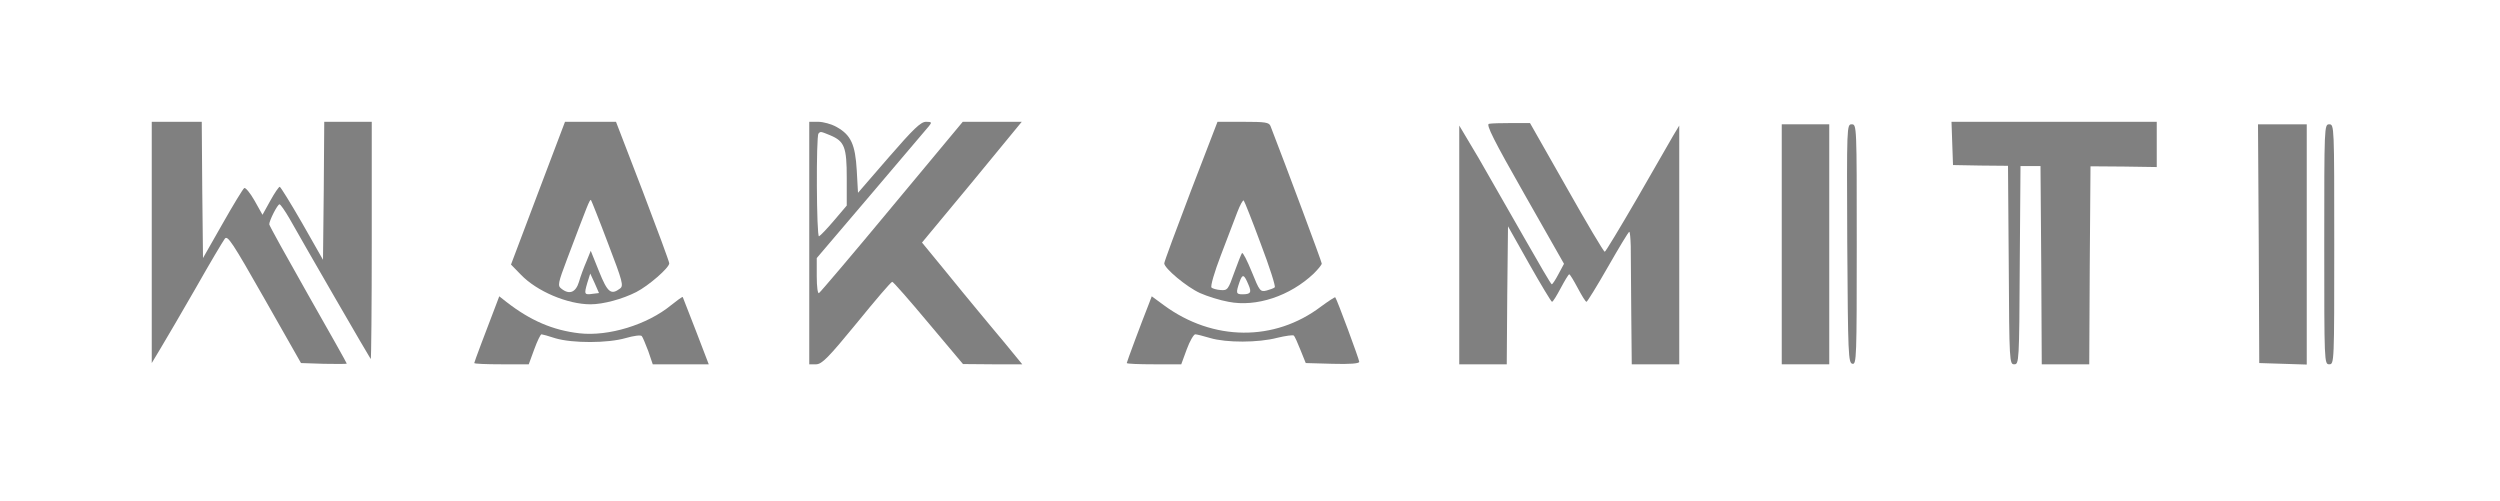
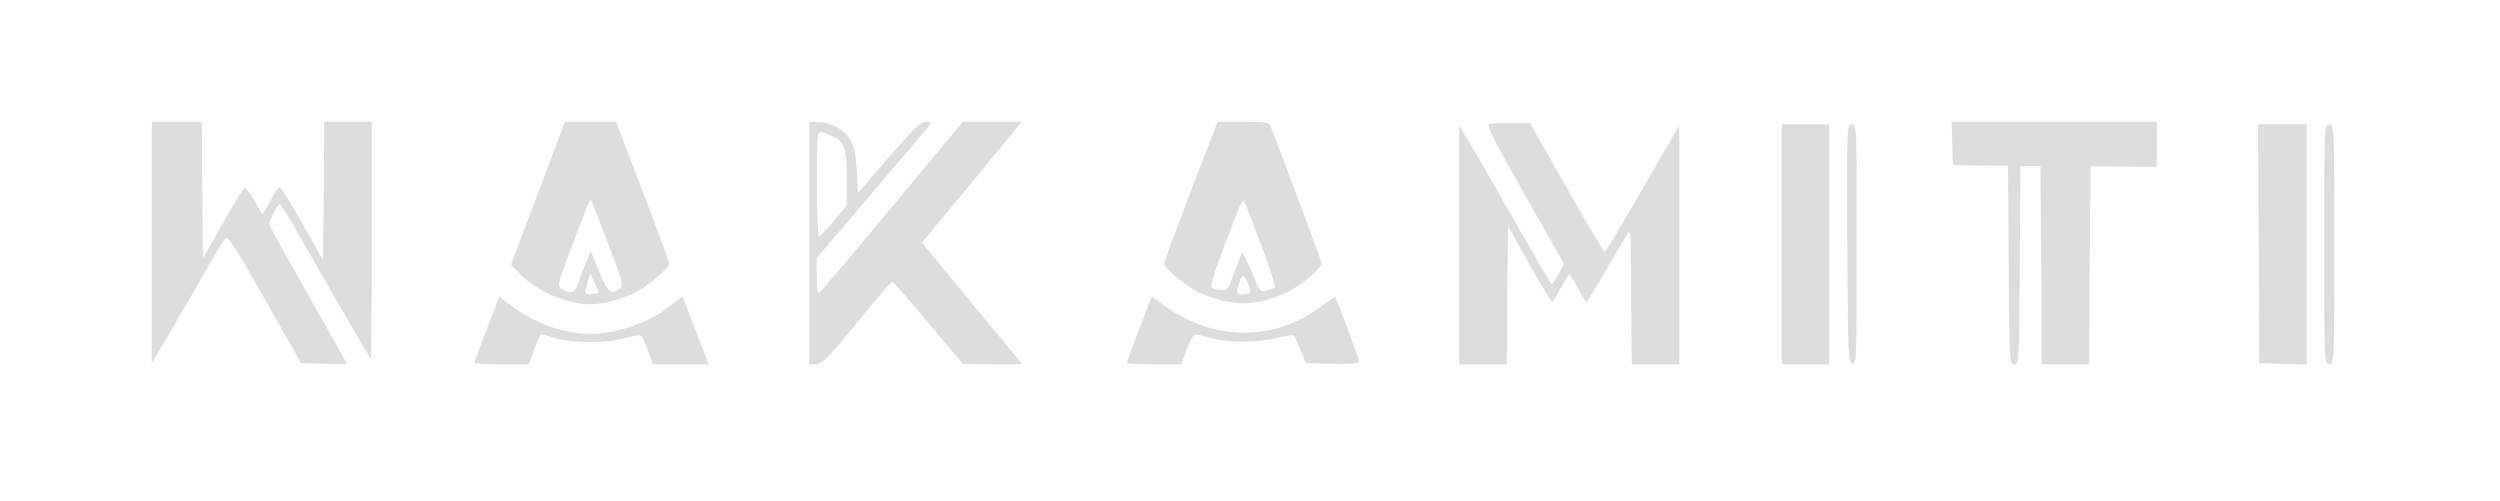
- <svg xmlns="http://www.w3.org/2000/svg" version="1.0" width="1000pt" height="200pt" viewBox="0 0 1000 200" preserveAspectRatio="xMidYMid meet" id="svg28">
-   <defs id="defs32" />
-   <g transform="matrix(0.1,0,0,-0.1,4.699248,188.7218)" id="g26" style="fill:#808080;stroke:none">
-     <path d="M 560,918 V 435 l 36,60 c 20,33 83,141 140,240 56,99 109,188 116,197 11,16 30,-13 159,-240 l 146,-257 91,-3 c 51,-1 92,-1 92,1 0,2 -70,127 -155,276 -85,150 -155,276 -155,281 0,15 33,80 41,80 4,0 22,-26 40,-57 60,-107 321,-558 325,-562 2,-2 4,210 4,472 v 477 h -95 -95 l -2,-276 -3,-276 -83,146 c -46,80 -87,146 -90,146 -4,0 -21,-25 -38,-56 l -31,-56 -32,57 c -17,30 -36,53 -41,50 -5,-3 -44,-67 -87,-143 l -78,-137 -3,273 -2,272 H 660 560 Z" id="path2" style="fill:#808080" />
-     <path d="m 2105,1115 -108,-286 39,-40 c 64,-67 187,-119 279,-119 51,0 128,21 183,49 49,25 132,97 132,115 0,6 -48,136 -106,288 l -107,278 h -102 -102 z m 280,-201 c 59,-154 63,-170 48,-181 -36,-27 -50,-16 -84,69 l -33,82 -17,-42 c -10,-23 -24,-60 -30,-82 -13,-43 -39,-53 -71,-27 -15,11 -13,22 23,117 84,222 91,241 96,237 2,-3 33,-80 68,-173 z m -61,-202 c -34,-5 -35,-2 -22,43 l 12,38 18,-39 17,-39 z" id="path4" style="fill:#808080" />
-     <path d="M 3190,915 V 430 h 28 c 23,1 48,26 162,165 74,91 137,165 142,165 4,0 69,-74 145,-165 l 138,-164 118,-1 h 119 l -68,83 c -38,45 -89,107 -114,137 -25,30 -85,103 -132,161 l -87,106 200,241 199,242 H 3922 3804 L 3521,1060 C 3366,873 3234,718 3229,715 c -5,-4 -9,24 -9,67 v 73 l 218,256 c 119,140 223,263 231,272 12,15 11,17 -12,17 -21,0 -50,-28 -149,-142 l -123,-142 -5,90 c -6,103 -23,141 -80,173 -21,12 -54,21 -74,21 h -36 z m 84,431 c 57,-24 66,-47 66,-171 v -110 l -51,-60 c -28,-33 -55,-61 -60,-63 -10,-4 -12,401 -2,411 8,9 8,9 47,-7 z" id="path6" style="fill:#808080" />
-     <path d="m 4716,1122 c -58,-152 -106,-282 -106,-288 0,-20 90,-95 143,-119 29,-13 80,-29 114,-35 111,-22 246,23 341,113 17,17 32,35 32,40 0,7 -141,385 -205,550 -6,15 -21,17 -110,17 h -102 z m 280,-210 c 35,-92 60,-170 56,-174 -4,-4 -19,-9 -33,-13 -25,-6 -28,-2 -59,75 -18,44 -35,78 -39,75 -3,-4 -17,-39 -31,-78 -24,-68 -27,-72 -54,-70 -16,1 -33,6 -37,10 -5,5 12,63 37,128 25,66 55,144 66,173 11,29 23,51 26,47 3,-3 34,-81 68,-173 z m -49,-164 c 13,-30 9,-38 -24,-38 -26,0 -27,5 -12,49 12,34 18,32 36,-11 z" id="path8" style="fill:#808080" />
-     <path d="m 5909,1392 c -13,-2 19,-66 142,-282 l 158,-278 -22,-41 c -12,-23 -24,-41 -27,-41 -3,0 -52,84 -110,186 -58,102 -140,245 -182,318 l -78,131 V 908 430 h 95 95 l 2,276 3,276 85,-151 c 47,-83 88,-151 91,-151 4,0 19,25 35,55 16,30 31,55 34,55 3,0 18,-25 34,-55 16,-30 31,-55 35,-55 3,0 42,63 86,140 44,77 82,140 85,140 3,0 5,-26 6,-57 0,-32 1,-151 2,-265 l 2,-208 h 95 95 v 478 477 l -24,-40 c -13,-22 -78,-136 -145,-252 -68,-117 -126,-213 -129,-213 -4,0 -73,116 -153,258 l -146,257 h -74 c -41,0 -81,-1 -90,-3 z" id="path10" style="fill:#808080" />
-     <path d="m 7762,1313 3,-86 110,-2 110,-1 3,-397 c 2,-388 3,-397 22,-397 19,0 20,9 22,397 l 3,396 h 40 40 l 3,-396 2,-397 h 95 95 l 2,396 3,396 133,-1 132,-2 v 91 90 h -410 -411 z" id="path12" style="fill:#808080" />
-     <path d="M 7080,910 V 430 h 95 95 v 480 480 h -95 -95 z" id="path14" style="fill:#808080" />
-     <path d="m 7342,913 c 3,-446 4,-478 21,-481 16,-3 17,25 17,477 0,475 0,481 -20,481 -20,0 -20,-5 -18,-477 z" id="path16" style="fill:#808080" />
-     <path d="m 8988,913 2,-478 95,-3 95,-3 v 481 480 h -97 -98 z" id="path18" style="fill:#808080" />
-     <path d="m 9250,910 c 0,-473 0,-480 20,-480 20,0 20,7 20,480 0,473 0,480 -20,480 -20,0 -20,-7 -20,-480 z" id="path20" style="fill:#808080" />
-     <path d="m 1941,678 c -48,-125 -91,-239 -91,-243 0,-3 49,-5 109,-5 h 109 l 22,60 c 12,33 25,60 29,60 3,0 29,-7 56,-16 68,-20 209,-20 281,1 31,9 60,13 64,8 4,-4 15,-32 26,-60 l 18,-53 h 112 112 l -51,133 c -28,72 -52,134 -53,136 -2,2 -22,-13 -46,-32 -96,-79 -251,-126 -367,-113 -106,12 -197,51 -293,126 l -28,22 z" id="path22" style="fill:#808080" />
-     <path d="m 4549,673 c -31,-78 -89,-234 -89,-238 0,-3 49,-5 109,-5 h 109 l 22,60 c 12,33 28,60 34,60 6,0 33,-7 60,-15 64,-19 192,-19 268,1 33,8 63,12 66,9 4,-3 16,-30 27,-58 l 21,-52 107,-3 c 70,-2 107,1 107,8 0,9 -89,250 -96,258 -1,2 -27,-15 -57,-37 -186,-141 -432,-139 -628,5 l -49,36 z" id="path24" style="fill:#808080" />
+ <svg xmlns="http://www.w3.org/2000/svg" version="1.0" width="1000pt" height="200pt" viewBox="0 0 1000 200" preserveAspectRatio="xMidYMid meet">
+   <g transform="matrix(0.1,0,0,-0.1,4.699248,188.7218)" id="g26" style="fill:#dddddd;stroke:none">
+     <path d="M 560,918 V 435 l 36,60 c 20,33 83,141 140,240 56,99 109,188 116,197 11,16 30,-13 159,-240 l 146,-257 91,-3 c 51,-1 92,-1 92,1 0,2 -70,127 -155,276 -85,150 -155,276 -155,281 0,15 33,80 41,80 4,0 22,-26 40,-57 60,-107 321,-558 325,-562 2,-2 4,210 4,472 v 477 h -95 -95 l -2,-276 -3,-276 -83,146 c -46,80 -87,146 -90,146 -4,0 -21,-25 -38,-56 l -31,-56 -32,57 c -17,30 -36,53 -41,50 -5,-3 -44,-67 -87,-143 l -78,-137 -3,273 -2,272 H 660 560 Z" id="path2" />
+     <path d="m 2105,1115 -108,-286 39,-40 c 64,-67 187,-119 279,-119 51,0 128,21 183,49 49,25 132,97 132,115 0,6 -48,136 -106,288 l -107,278 h -102 -102 z m 280,-201 c 59,-154 63,-170 48,-181 -36,-27 -50,-16 -84,69 l -33,82 -17,-42 c -10,-23 -24,-60 -30,-82 -13,-43 -39,-53 -71,-27 -15,11 -13,22 23,117 84,222 91,241 96,237 2,-3 33,-80 68,-173 z m -61,-202 c -34,-5 -35,-2 -22,43 l 12,38 18,-39 17,-39 z" id="path4" />
+     <path d="M 3190,915 V 430 h 28 c 23,1 48,26 162,165 74,91 137,165 142,165 4,0 69,-74 145,-165 l 138,-164 118,-1 h 119 l -68,83 c -38,45 -89,107 -114,137 -25,30 -85,103 -132,161 l -87,106 200,241 199,242 H 3922 3804 L 3521,1060 C 3366,873 3234,718 3229,715 c -5,-4 -9,24 -9,67 v 73 l 218,256 c 119,140 223,263 231,272 12,15 11,17 -12,17 -21,0 -50,-28 -149,-142 l -123,-142 -5,90 c -6,103 -23,141 -80,173 -21,12 -54,21 -74,21 h -36 z m 84,431 c 57,-24 66,-47 66,-171 v -110 l -51,-60 c -28,-33 -55,-61 -60,-63 -10,-4 -12,401 -2,411 8,9 8,9 47,-7 z" id="path6" />
+     <path d="m 4716,1122 c -58,-152 -106,-282 -106,-288 0,-20 90,-95 143,-119 29,-13 80,-29 114,-35 111,-22 246,23 341,113 17,17 32,35 32,40 0,7 -141,385 -205,550 -6,15 -21,17 -110,17 h -102 z m 280,-210 c 35,-92 60,-170 56,-174 -4,-4 -19,-9 -33,-13 -25,-6 -28,-2 -59,75 -18,44 -35,78 -39,75 -3,-4 -17,-39 -31,-78 -24,-68 -27,-72 -54,-70 -16,1 -33,6 -37,10 -5,5 12,63 37,128 25,66 55,144 66,173 11,29 23,51 26,47 3,-3 34,-81 68,-173 z m -49,-164 c 13,-30 9,-38 -24,-38 -26,0 -27,5 -12,49 12,34 18,32 36,-11 z" id="path8" />
+     <path d="m 5909,1392 c -13,-2 19,-66 142,-282 l 158,-278 -22,-41 c -12,-23 -24,-41 -27,-41 -3,0 -52,84 -110,186 -58,102 -140,245 -182,318 l -78,131 V 908 430 h 95 95 l 2,276 3,276 85,-151 c 47,-83 88,-151 91,-151 4,0 19,25 35,55 16,30 31,55 34,55 3,0 18,-25 34,-55 16,-30 31,-55 35,-55 3,0 42,63 86,140 44,77 82,140 85,140 3,0 5,-26 6,-57 0,-32 1,-151 2,-265 l 2,-208 h 95 95 v 478 477 l -24,-40 c -13,-22 -78,-136 -145,-252 -68,-117 -126,-213 -129,-213 -4,0 -73,116 -153,258 l -146,257 h -74 c -41,0 -81,-1 -90,-3 z" id="path10" />
+     <path d="m 7762,1313 3,-86 110,-2 110,-1 3,-397 c 2,-388 3,-397 22,-397 19,0 20,9 22,397 l 3,396 h 40 40 l 3,-396 2,-397 h 95 95 l 2,396 3,396 133,-1 132,-2 v 91 90 h -410 -411 z" id="path12" />
+     <path d="M 7080,910 V 430 h 95 95 v 480 480 h -95 -95 z" id="path14" />
+     <path d="m 7342,913 c 3,-446 4,-478 21,-481 16,-3 17,25 17,477 0,475 0,481 -20,481 -20,0 -20,-5 -18,-477 z" id="path16" />
+     <path d="m 8988,913 2,-478 95,-3 95,-3 v 481 480 h -97 -98 z" id="path18" />
+     <path d="m 9250,910 c 0,-473 0,-480 20,-480 20,0 20,7 20,480 0,473 0,480 -20,480 -20,0 -20,-7 -20,-480 z" id="path20" />
+     <path d="m 1941,678 c -48,-125 -91,-239 -91,-243 0,-3 49,-5 109,-5 h 109 l 22,60 c 12,33 25,60 29,60 3,0 29,-7 56,-16 68,-20 209,-20 281,1 31,9 60,13 64,8 4,-4 15,-32 26,-60 l 18,-53 h 112 112 l -51,133 c -28,72 -52,134 -53,136 -2,2 -22,-13 -46,-32 -96,-79 -251,-126 -367,-113 -106,12 -197,51 -293,126 l -28,22 z" id="path22" />
+     <path d="m 4549,673 c -31,-78 -89,-234 -89,-238 0,-3 49,-5 109,-5 h 109 l 22,60 c 12,33 28,60 34,60 6,0 33,-7 60,-15 64,-19 192,-19 268,1 33,8 63,12 66,9 4,-3 16,-30 27,-58 l 21,-52 107,-3 c 70,-2 107,1 107,8 0,9 -89,250 -96,258 -1,2 -27,-15 -57,-37 -186,-141 -432,-139 -628,5 l -49,36 z" id="path24" />
  </g>
</svg>
